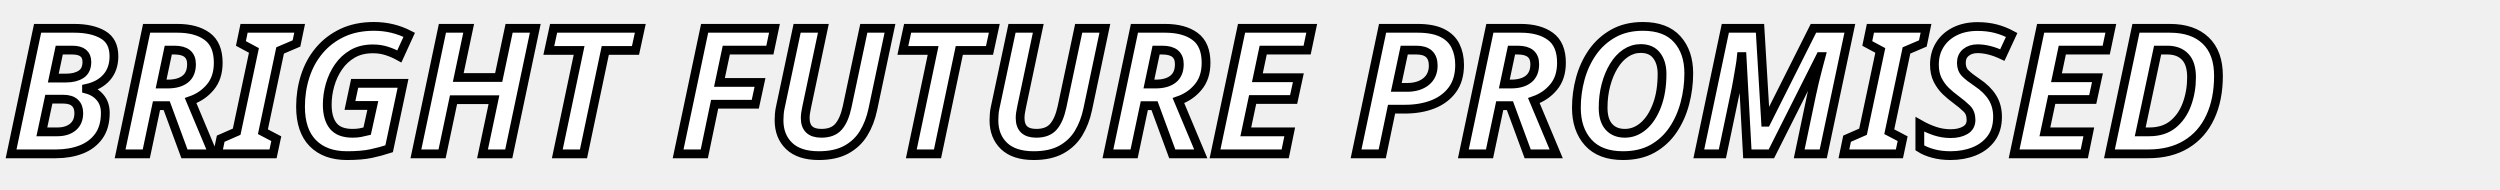
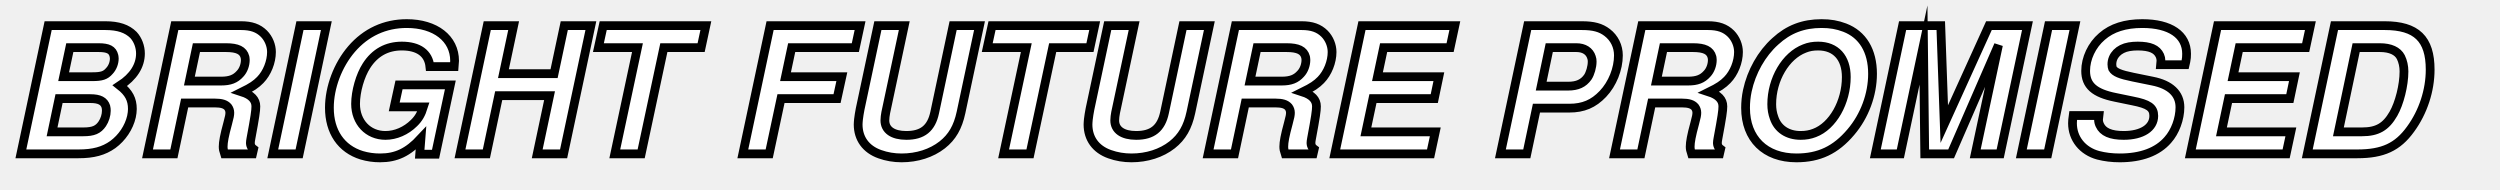
<svg xmlns="http://www.w3.org/2000/svg" id="Capa_1" data-name="Capa 1" viewBox="0 0 570.05 43.3">
  <defs>
    <style>
      .cls-1 {
        fill: #fff;
-         font-family: GothamPro-BlackItalic, 'Gotham Pro';
+         font-family: GothamPro-BlackItalic, 'Gotham Pro', 'Helvetica Neue', Helvetica, Arial, sans-serif;
        font-size: 40.1px;
        font-style: italic;
        font-weight: 800;
        stroke: #000;
        stroke-miterlimit: 10;
        stroke-width: 2px;
      }
    </style>
  </defs>
  <text class="cls-1" transform="translate(1.48 35.08)">
    <tspan x="0" y="0">BRIGHT FUTURE PROMISED</tspan>
  </text>
</svg>
